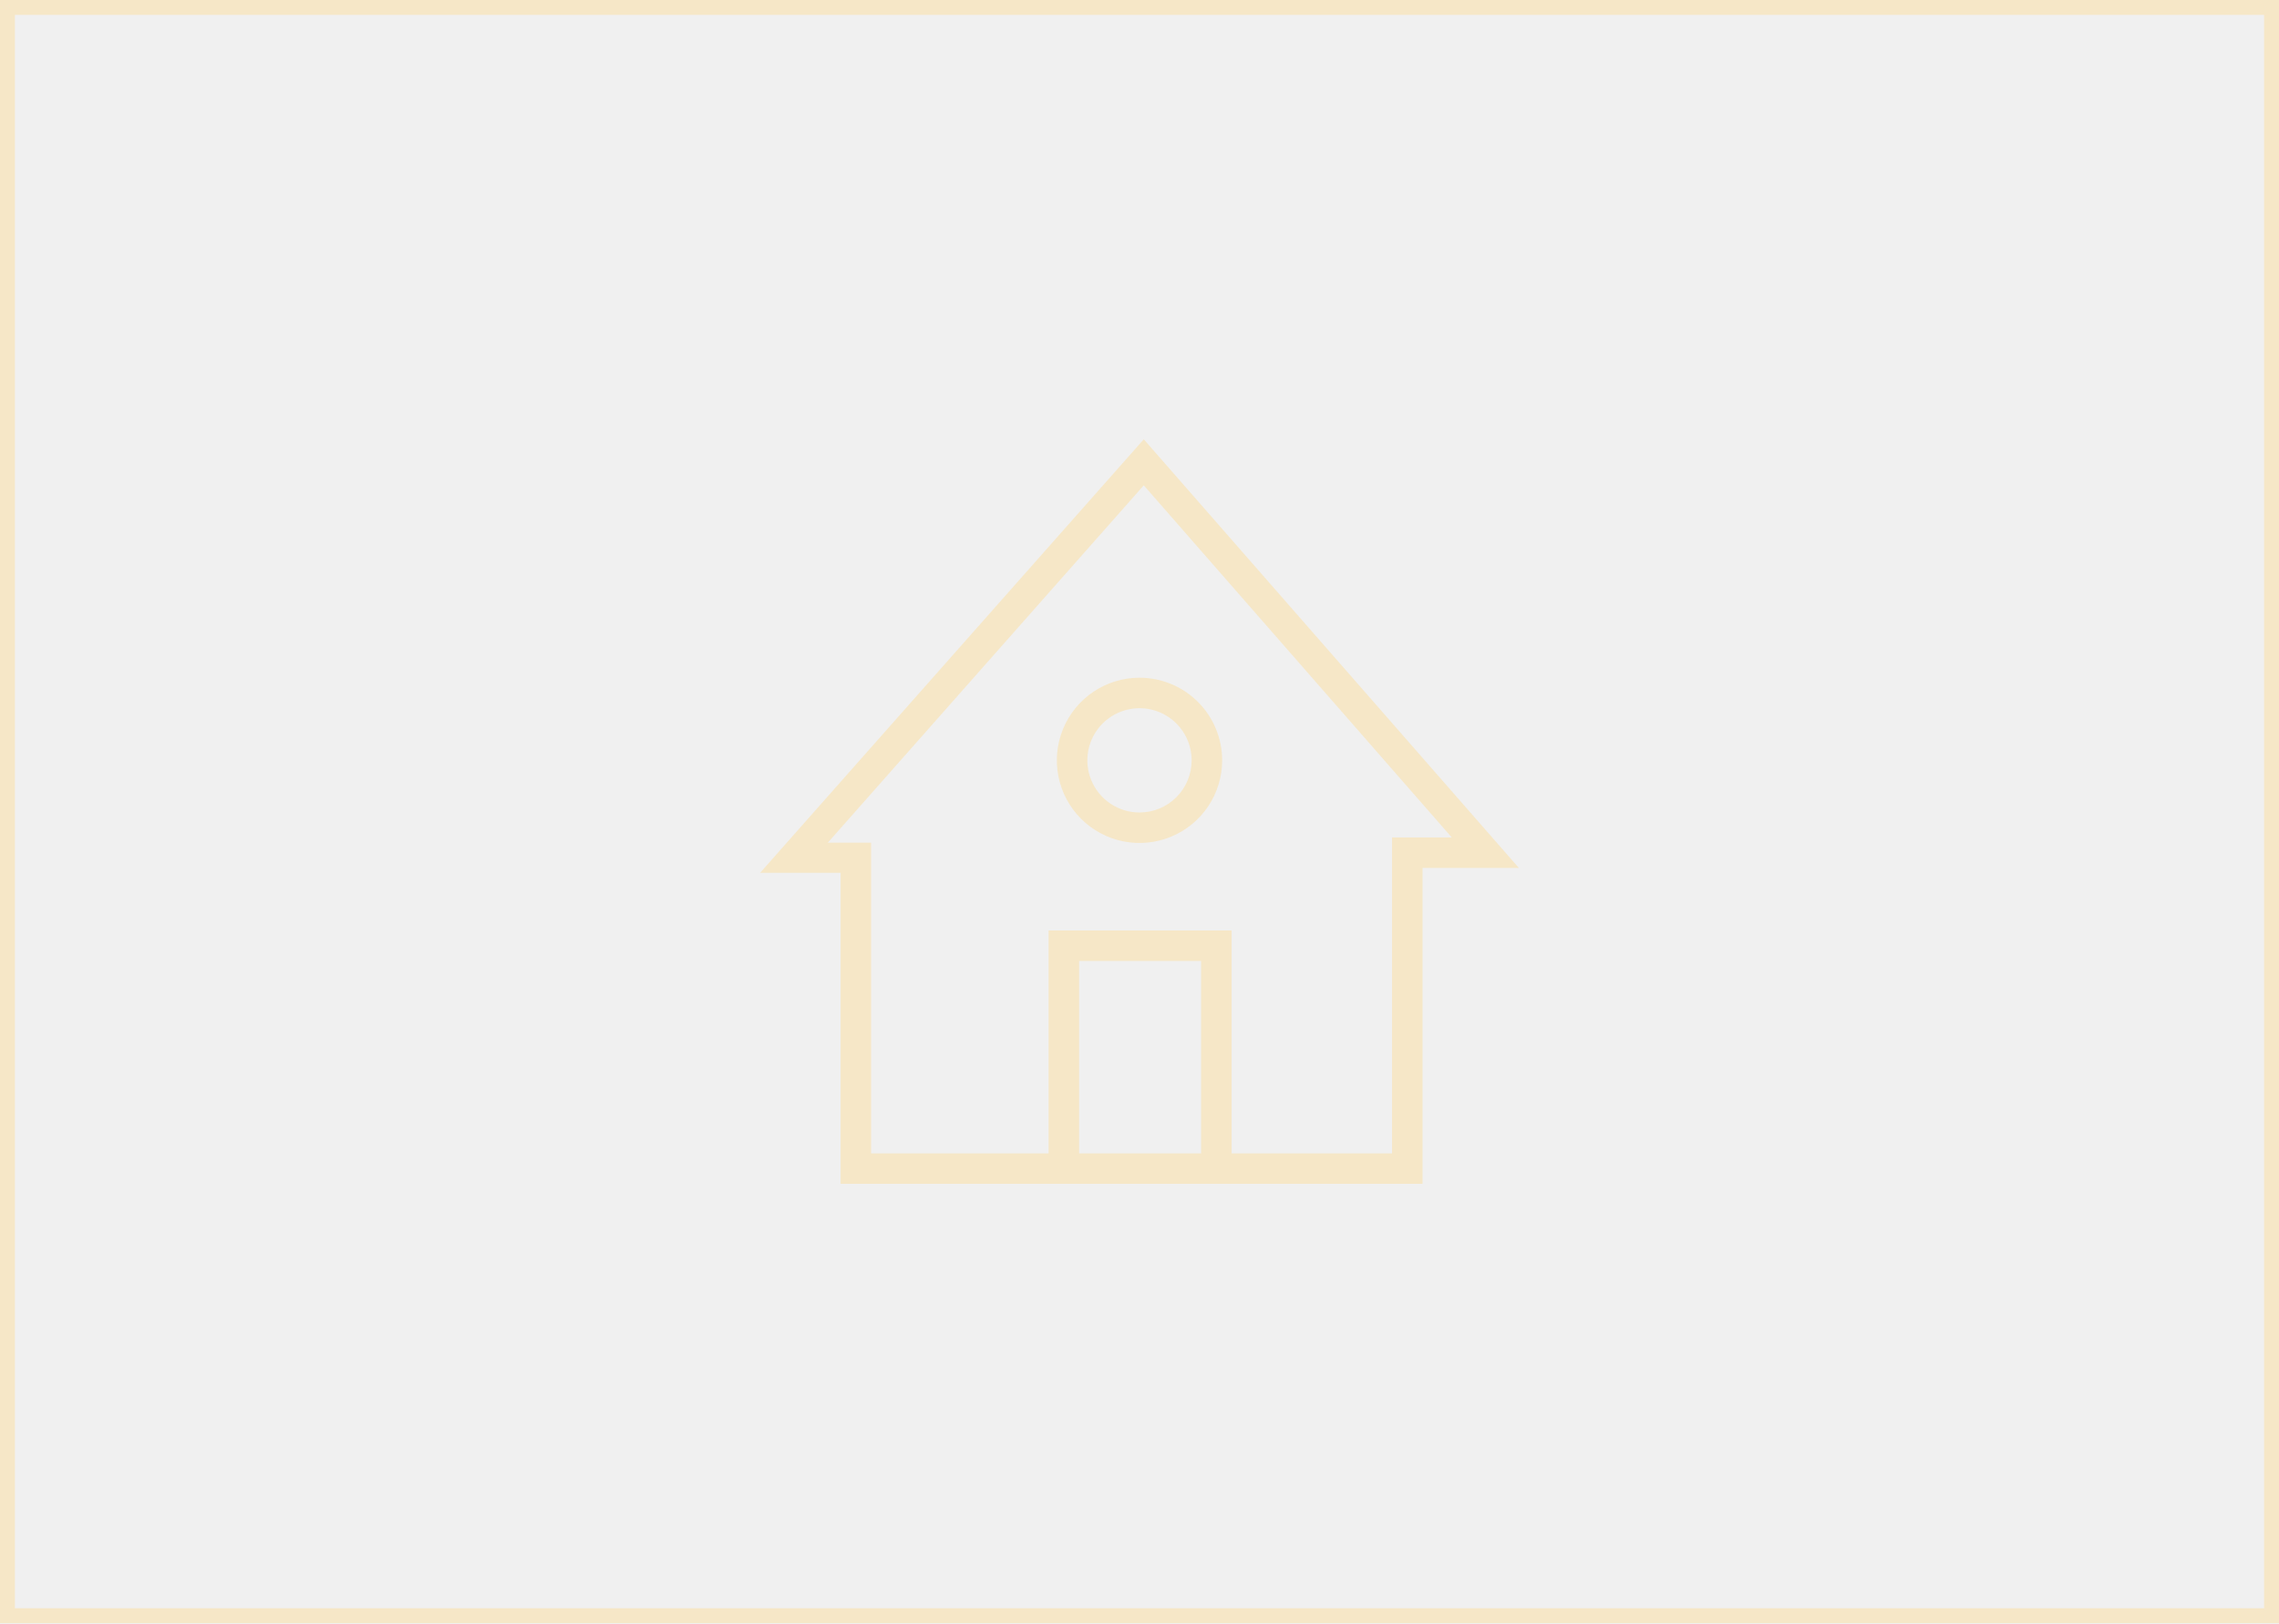
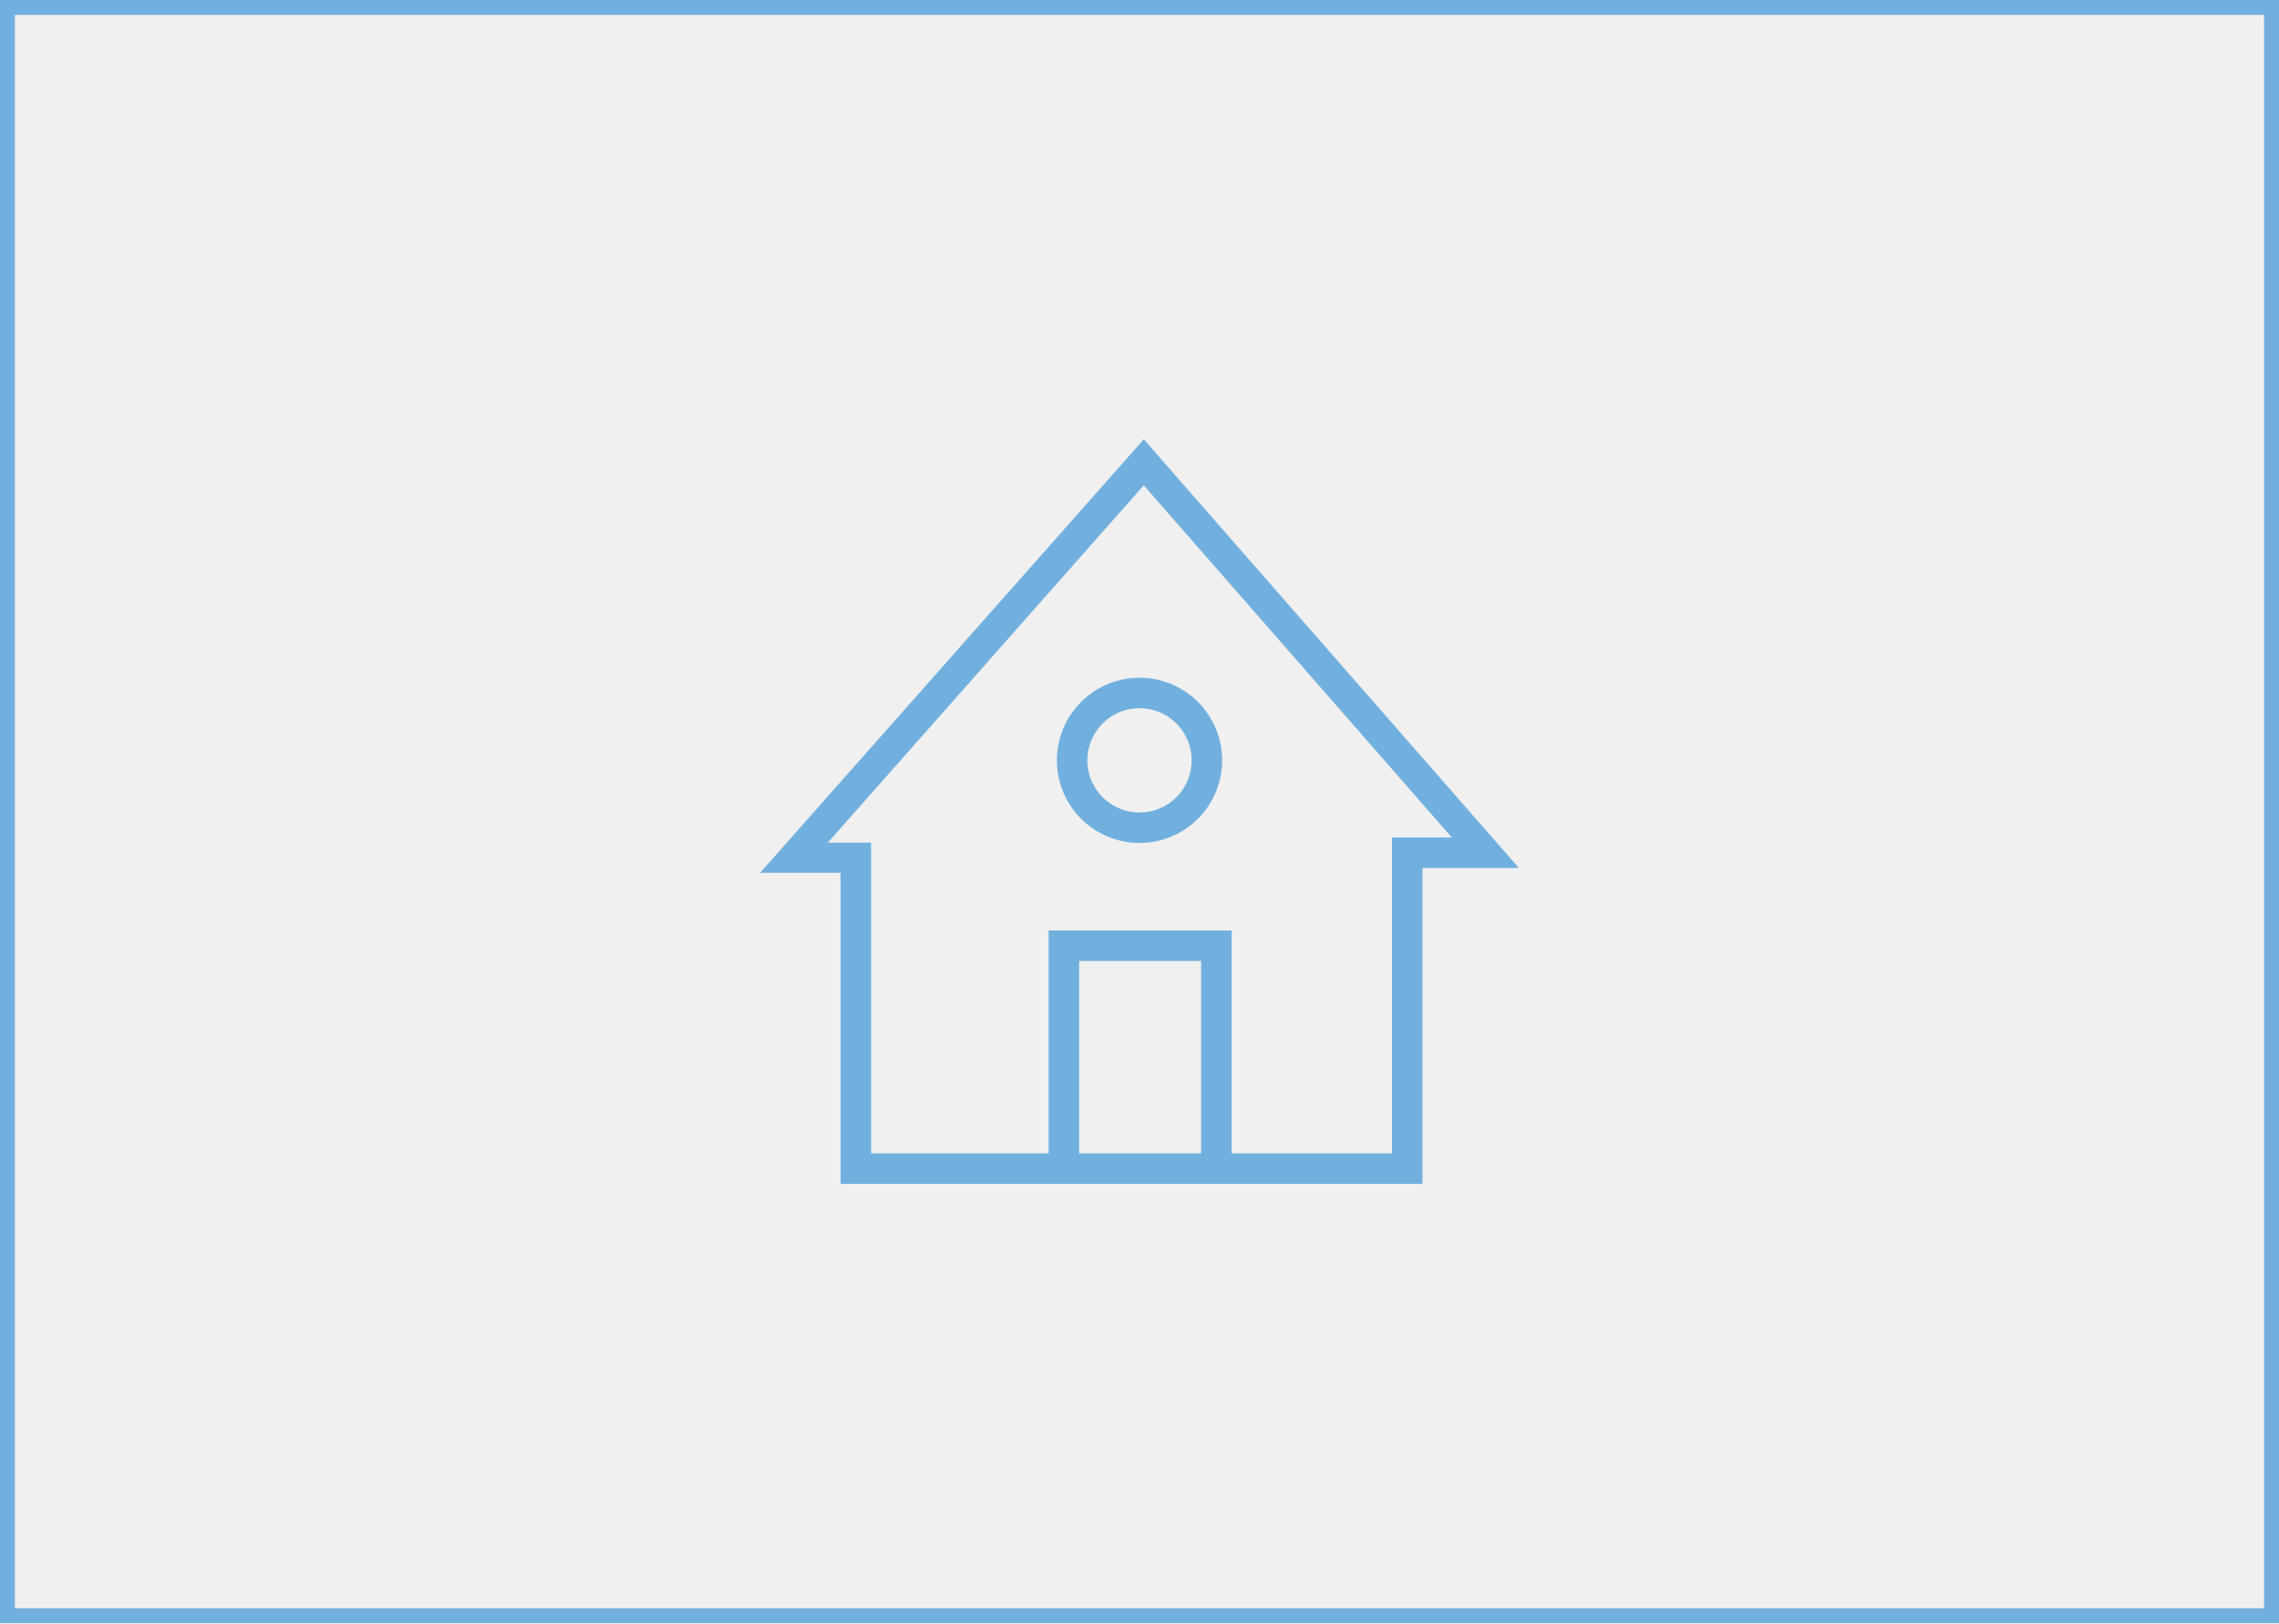
<svg xmlns="http://www.w3.org/2000/svg" width="153" height="109" viewBox="0 0 153 109" fill="none">
  <g clipPath="url(#clip0_201_192)">
-     <path d="M76.787 29.5L51.029 58.615H56.434V79.5H95.501V58.288H101.971L76.787 29.5ZM80.636 77.453H72.446V64.533H80.636V77.453ZM93.453 56.24V77.453H82.683V62.485H70.398V77.453H58.482V56.589H55.575L76.787 32.592L97.466 56.24H93.453Z" fill="#F6E7C7" />
-     <path d="M76.5 45.512C75.403 45.512 74.33 45.837 73.417 46.447C72.505 47.056 71.794 47.923 71.374 48.937C70.954 49.951 70.844 51.067 71.058 52.143C71.272 53.219 71.8 54.208 72.576 54.984C73.353 55.76 74.341 56.288 75.418 56.503C76.494 56.717 77.609 56.607 78.623 56.187C79.637 55.767 80.504 55.056 81.114 54.143C81.723 53.231 82.049 52.158 82.049 51.06C82.049 49.589 81.464 48.178 80.424 47.137C79.383 46.096 77.972 45.512 76.5 45.512ZM76.5 54.562C75.808 54.562 75.131 54.356 74.555 53.972C73.979 53.587 73.53 53.04 73.265 52.4C73 51.761 72.931 51.057 73.066 50.377C73.201 49.698 73.535 49.074 74.024 48.585C74.514 48.095 75.138 47.762 75.817 47.627C76.496 47.491 77.2 47.561 77.84 47.826C78.48 48.091 79.026 48.539 79.411 49.115C79.796 49.691 80.001 50.368 80.001 51.06C80.001 51.989 79.632 52.88 78.976 53.536C78.319 54.193 77.429 54.562 76.5 54.562Z" fill="#F6E7C7" />
+     <path d="M76.787 29.5L51.029 58.615H56.434V79.5H95.501V58.288H101.971L76.787 29.5ZM80.636 77.453H72.446V64.533H80.636V77.453ZM93.453 56.24V77.453H82.683V62.485H70.398V77.453H58.482V56.589H55.575L76.787 32.592L97.466 56.24H93.453Z" fill="#71B0DE" />
+     <path d="M76.5 45.512C75.403 45.512 74.33 45.837 73.417 46.447C72.505 47.056 71.794 47.923 71.374 48.937C70.954 49.951 70.844 51.067 71.058 52.143C71.272 53.219 71.8 54.208 72.576 54.984C73.353 55.76 74.341 56.288 75.418 56.503C76.494 56.717 77.609 56.607 78.623 56.187C79.637 55.767 80.504 55.056 81.114 54.143C81.723 53.231 82.049 52.158 82.049 51.06C82.049 49.589 81.464 48.178 80.424 47.137C79.383 46.096 77.972 45.512 76.5 45.512ZM76.5 54.562C75.808 54.562 75.131 54.356 74.555 53.972C73.979 53.587 73.53 53.04 73.265 52.4C73 51.761 72.931 51.057 73.066 50.377C73.201 49.698 73.535 49.074 74.024 48.585C74.514 48.095 75.138 47.762 75.817 47.627C76.496 47.491 77.2 47.561 77.84 47.826C78.48 48.091 79.026 48.539 79.411 49.115C79.796 49.691 80.001 50.368 80.001 51.06C80.001 51.989 79.632 52.88 78.976 53.536C78.319 54.193 77.429 54.562 76.5 54.562Z" fill="#71B0DE" />
  </g>
-   <rect x="0.5" y="0.5" width="152" height="108" stroke="#F6E7C7" />
+   <rect x="0.5" y="0.5" width="152" height="108" stroke="#71B0DE" />
  <defs>
    <clipPath id="clip0_201_192">
      <rect width="50.942" height="50" fill="white" transform="translate(51.0291 29.5)" />
    </clipPath>
  </defs>
</svg>
